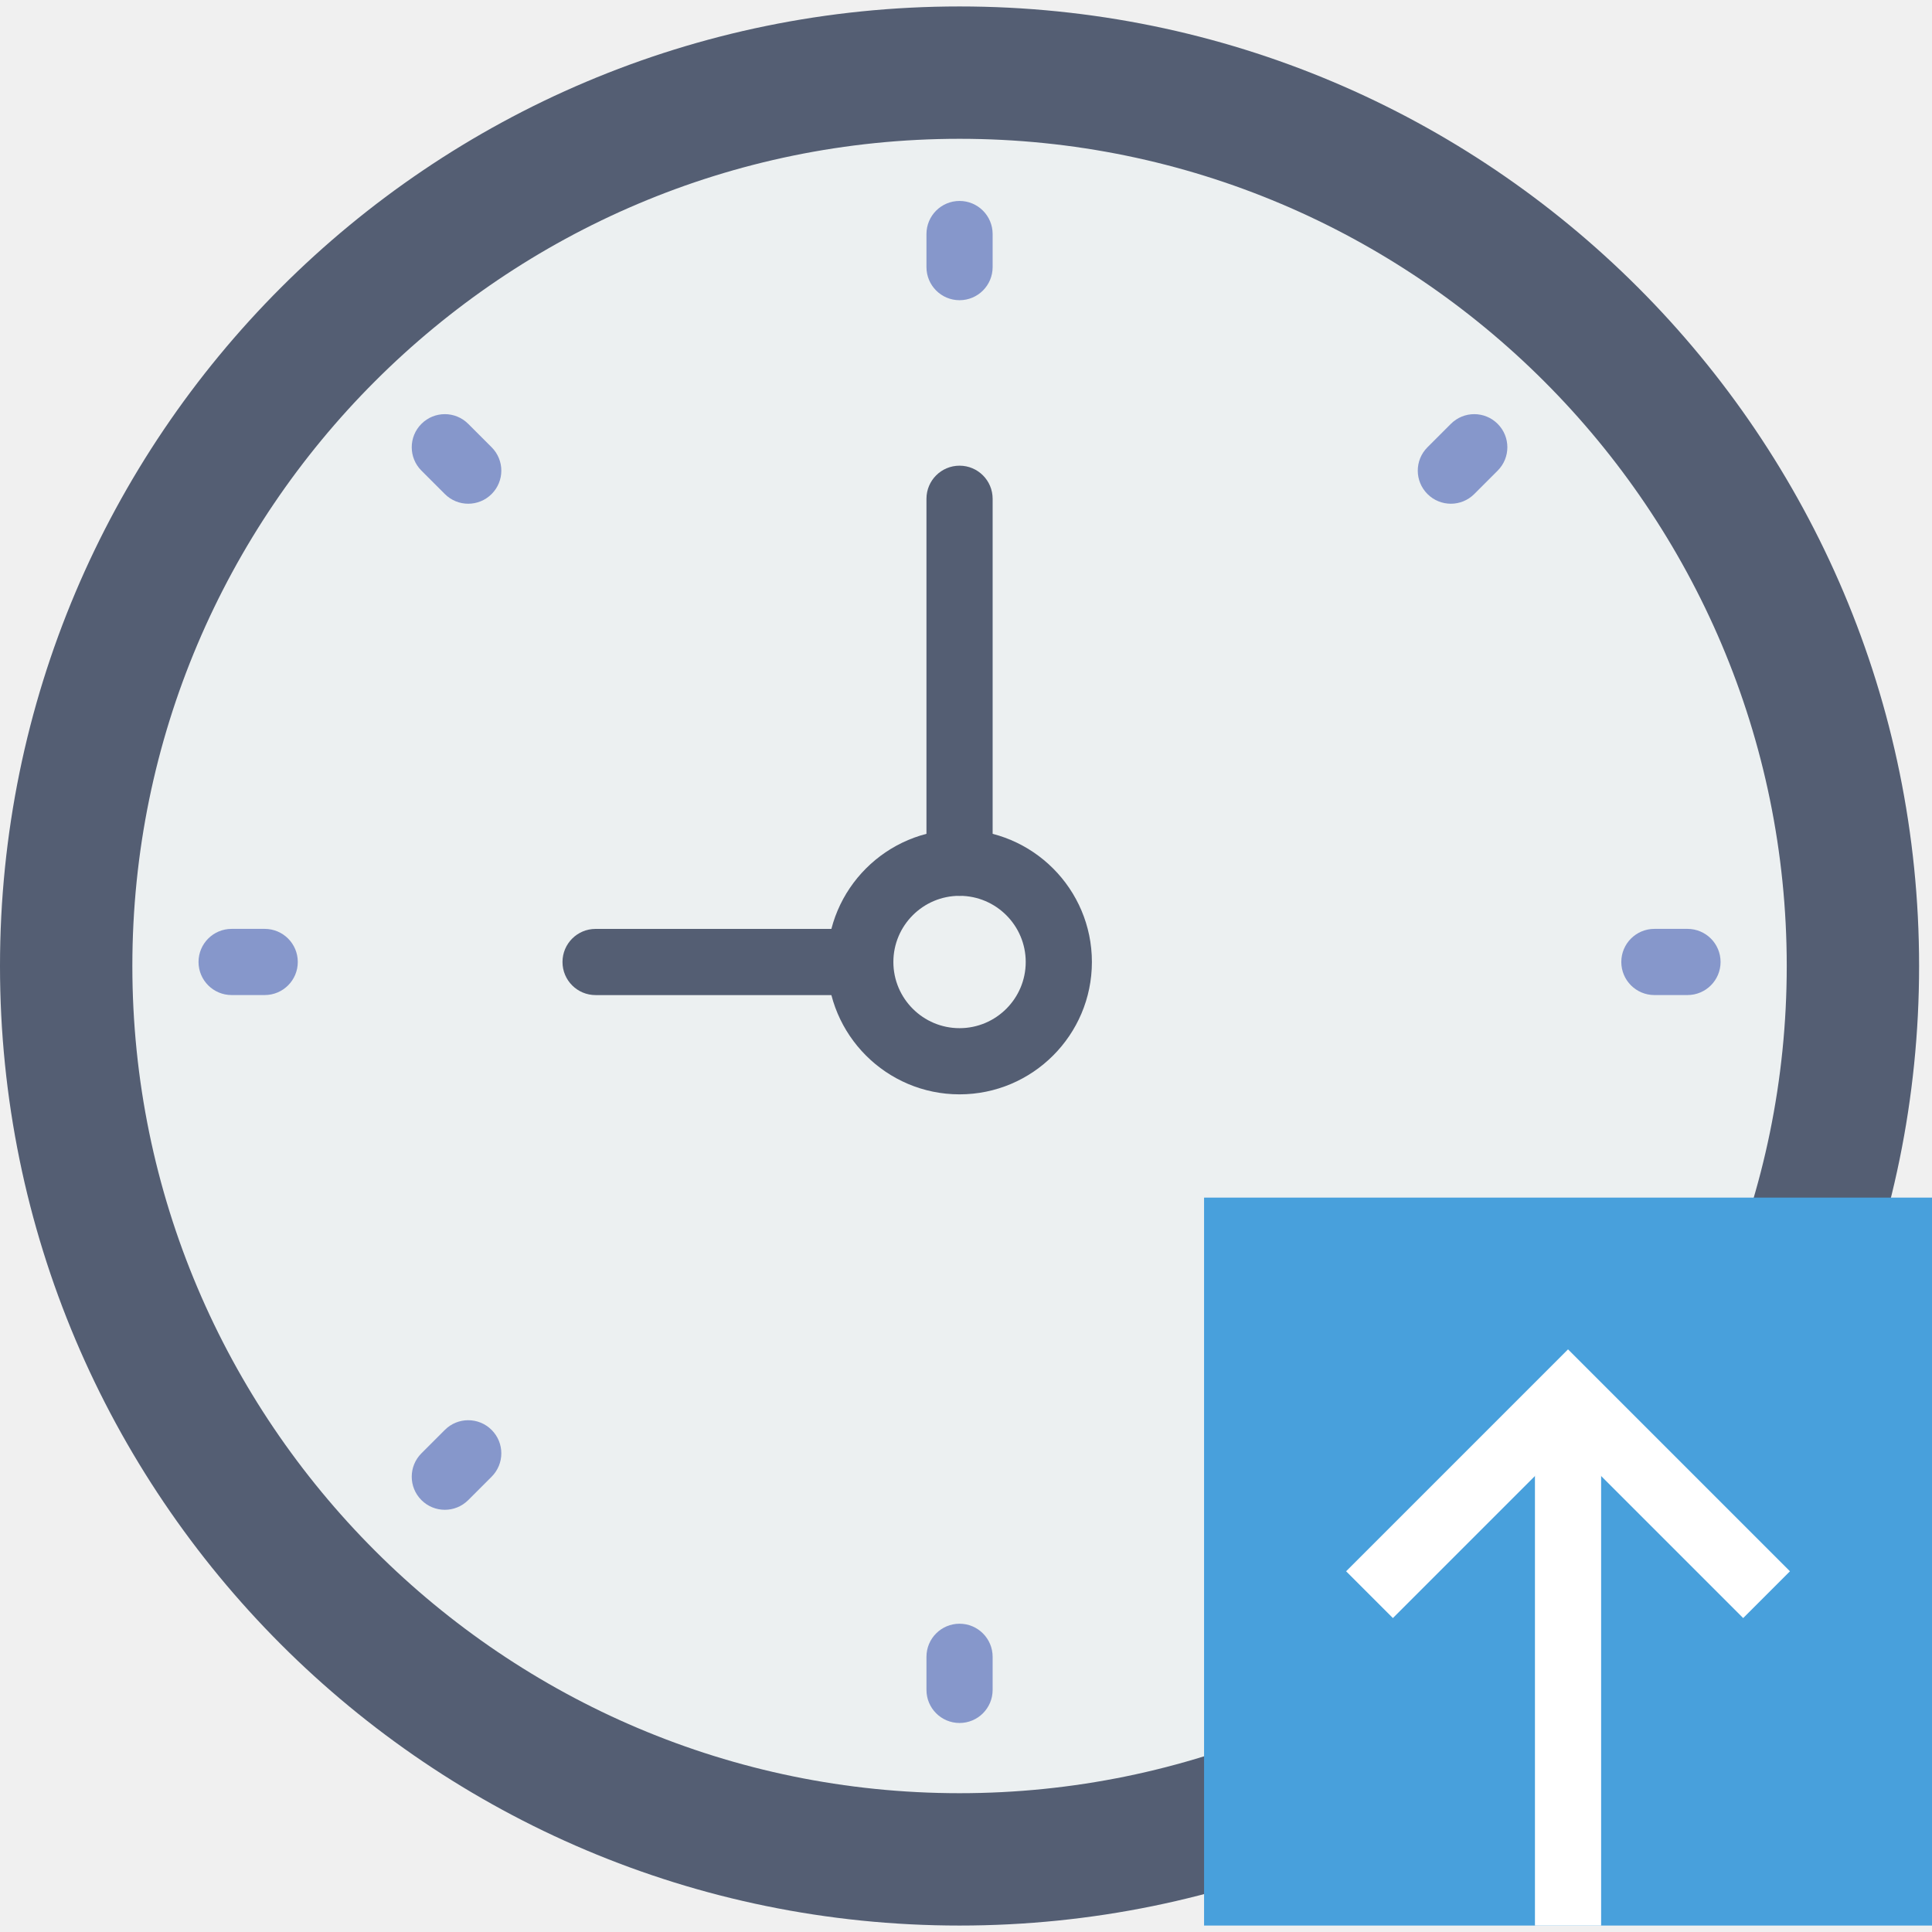
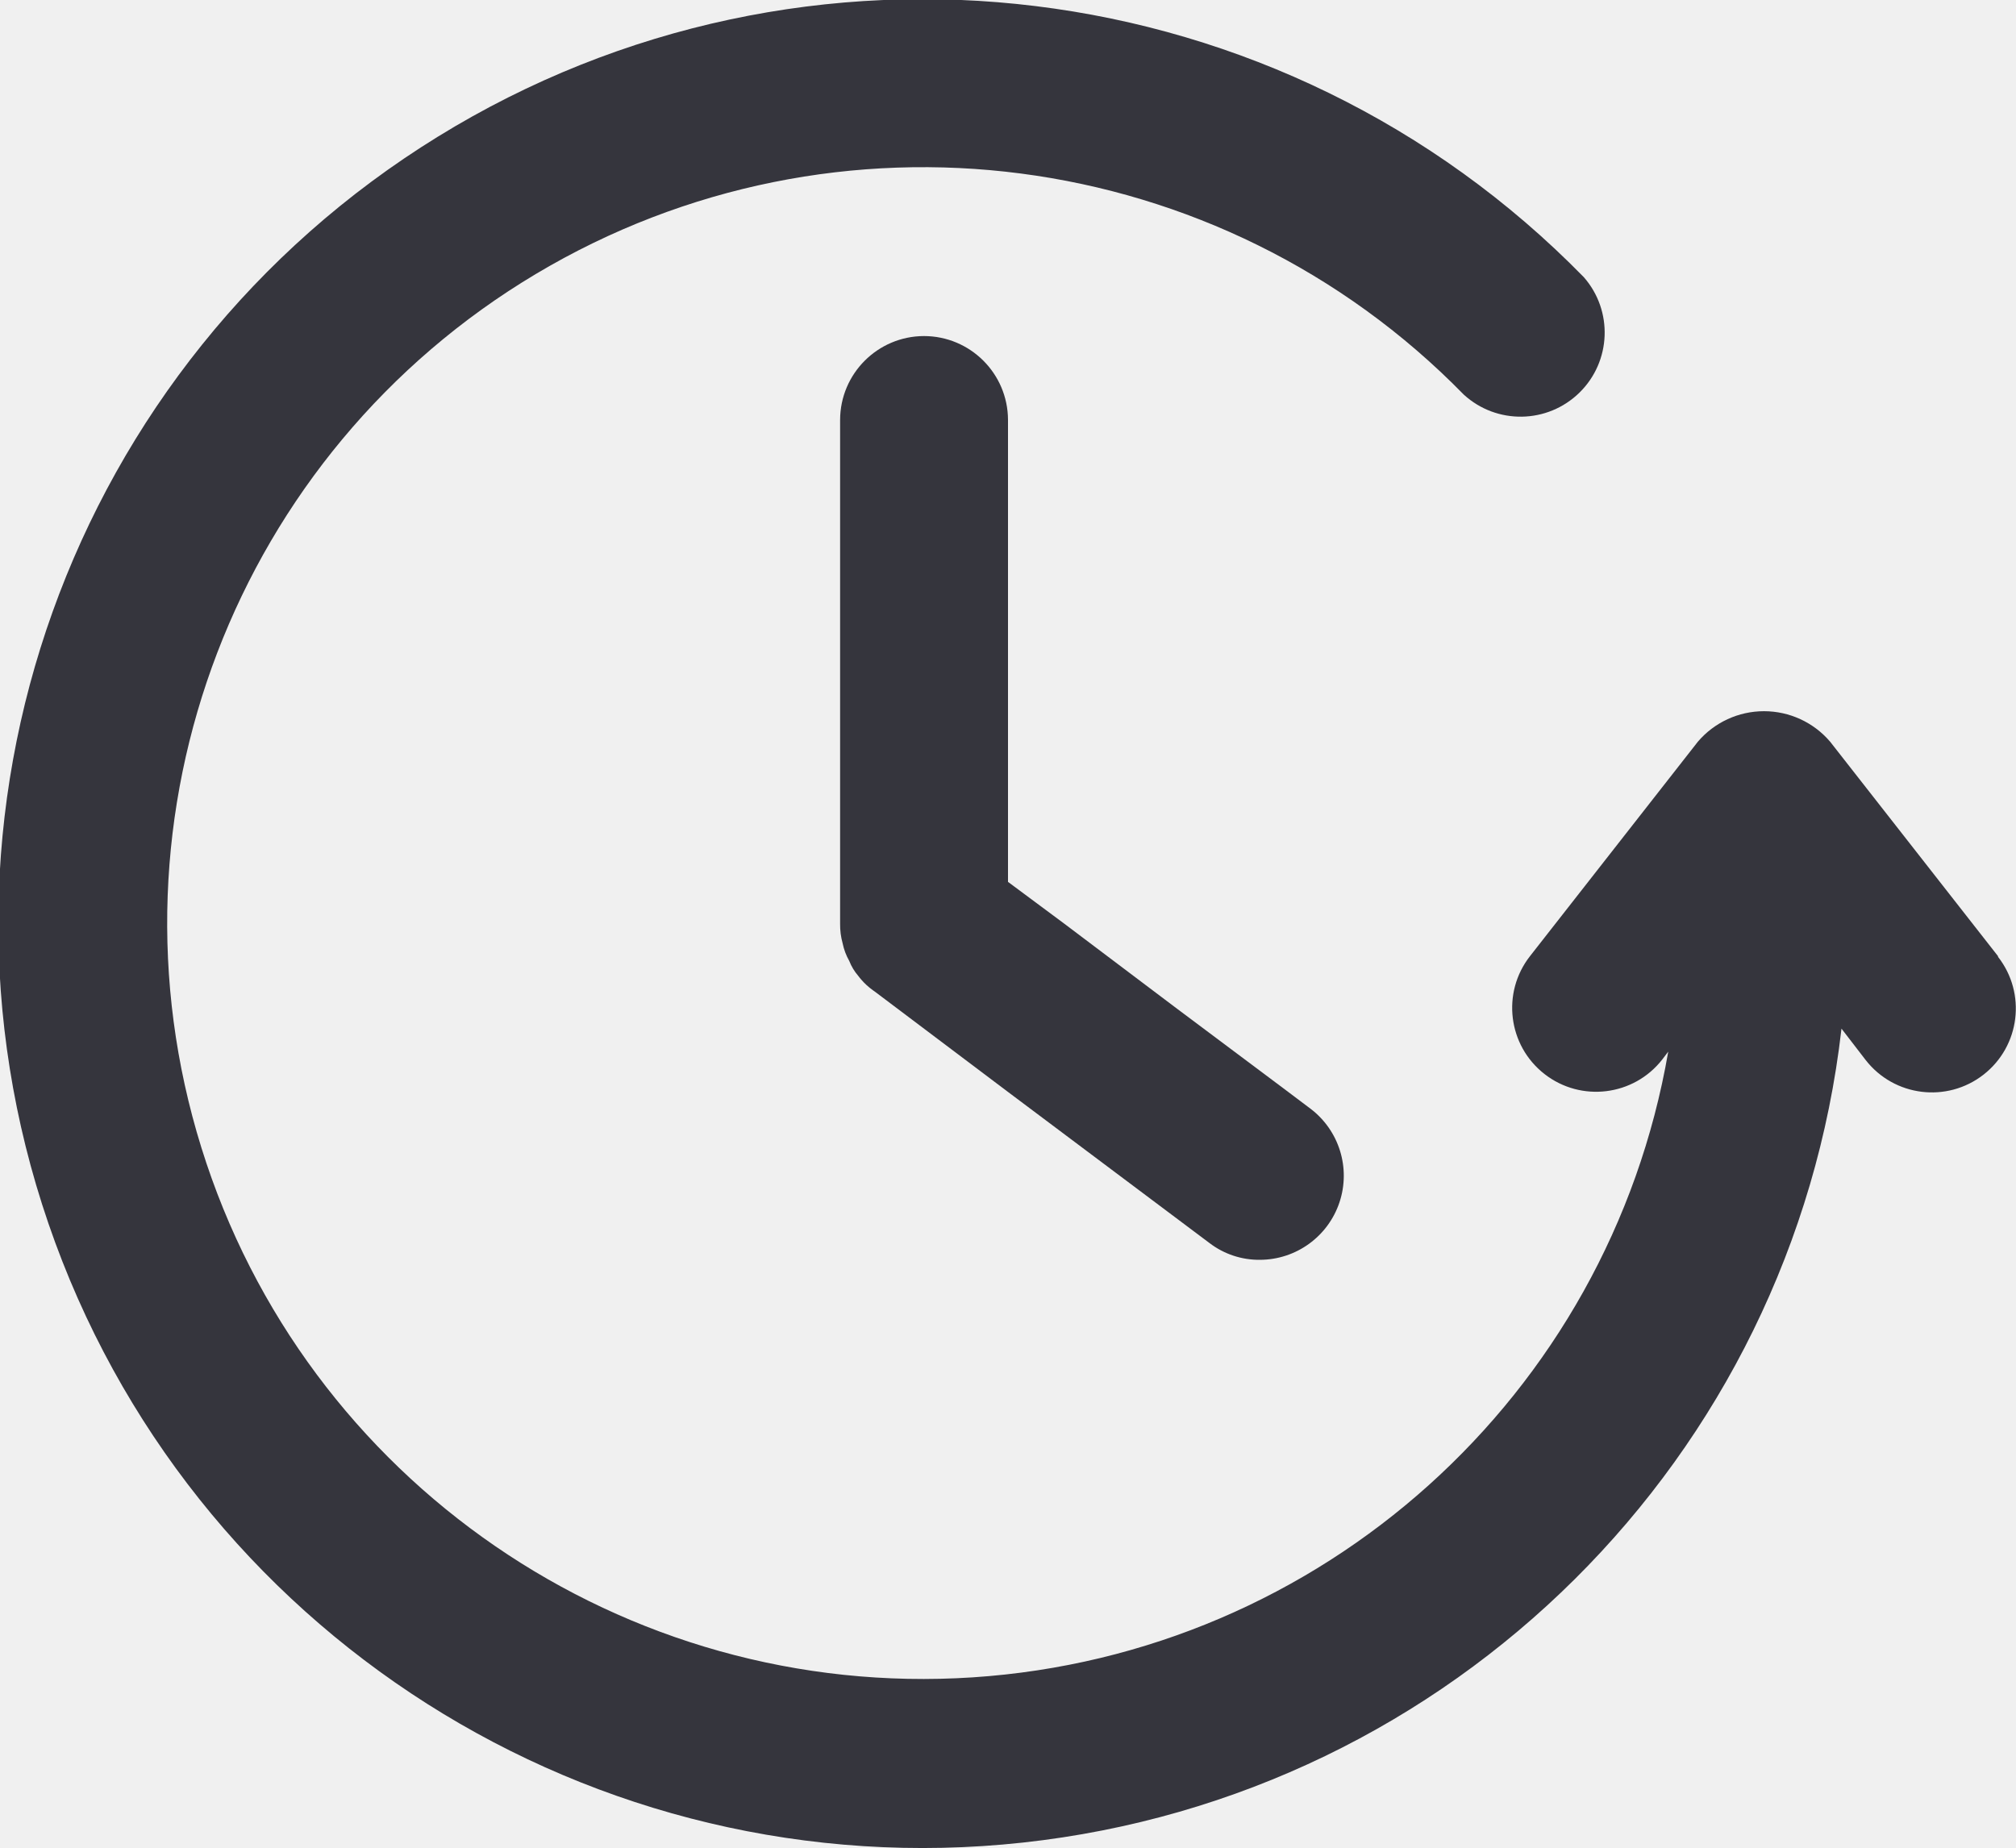
- <svg xmlns="http://www.w3.org/2000/svg" version="1.1" id="Capa_1" x="0px" y="0px" viewBox="0 0 58.39 58.39" style="enable-background:new 0 0 58.39 58.39;" xml:space="preserve">
-   <g>
-     <g>
-       <circle style="fill:#ECF0F1;" cx="29" cy="29.195" r="29" />
-       <path style="fill:#545E73;" d="M29,4.195c13.785,0,25,11.215,25,25s-11.215,25-25,25s-25-11.215-25-25S15.215,4.195,29,4.195     M29,0.195c-16.016,0-29,12.984-29,29s12.984,29,29,29s29-12.984,29-29S45.016,0.195,29,0.195L29,0.195z" />
-       <g>
-         <path style="fill:#8697CB;" d="M29,6.073c-0.552,0-1,0.447-1,1v1c0,0.553,0.448,1,1,1s1-0.447,1-1v-1     C30,6.521,29.552,6.073,29,6.073z" />
-         <path style="fill:#8697CB;" d="M29,49.073c-0.552,0-1,0.447-1,1v1c0,0.553,0.448,1,1,1s1-0.447,1-1v-1     C30,49.521,29.552,49.073,29,49.073z" />
-         <path style="fill:#8697CB;" d="M51,28.073h-1c-0.552,0-1,0.447-1,1s0.448,1,1,1h1c0.552,0,1-0.447,1-1S51.552,28.073,51,28.073z" />
-         <path style="fill:#8697CB;" d="M8,28.073H7c-0.552,0-1,0.447-1,1s0.448,1,1,1h1c0.552,0,1-0.447,1-1S8.552,28.073,8,28.073z" />
-         <path style="fill:#8697CB;" d="M43.849,12.81l-0.707,0.707c-0.391,0.391-0.391,1.023,0,1.414     c0.195,0.195,0.451,0.293,0.707,0.293s0.512-0.098,0.707-0.293l0.707-0.707c0.391-0.391,0.391-1.023,0-1.414     S44.24,12.419,43.849,12.81z" />
-         <path style="fill:#8697CB;" d="M13.444,43.216l-0.707,0.707c-0.391,0.391-0.391,1.023,0,1.414     c0.195,0.195,0.451,0.293,0.707,0.293s0.512-0.098,0.707-0.293l0.707-0.707c0.391-0.391,0.391-1.023,0-1.414     S13.834,42.825,13.444,43.216z" />
-         <path style="fill:#8697CB;" d="M44.556,43.216c-0.391-0.391-1.023-0.391-1.414,0s-0.391,1.023,0,1.414l0.707,0.707     c0.195,0.195,0.451,0.293,0.707,0.293s0.512-0.098,0.707-0.293c0.391-0.391,0.391-1.023,0-1.414L44.556,43.216z" />
-         <path style="fill:#8697CB;" d="M14.151,12.81c-0.391-0.391-1.023-0.391-1.414,0s-0.391,1.023,0,1.414l0.707,0.707     c0.195,0.195,0.451,0.293,0.707,0.293s0.512-0.098,0.707-0.293c0.391-0.391,0.391-1.023,0-1.414L14.151,12.81z" />
-       </g>
-       <path style="fill:#545E73;" d="M26,30.074h-8c-0.552,0-1-0.447-1-1s0.448-1,1-1h8c0.552,0,1,0.447,1,1S26.552,30.074,26,30.074z" />
-       <path style="fill:#545E73;" d="M29,27.074c-0.552,0-1-0.447-1-1v-11c0-0.553,0.448-1,1-1s1,0.447,1,1v11    C30,26.626,29.552,27.074,29,27.074z" />
-       <path style="fill:#545E73;" d="M29,33.074c-2.206,0-4-1.794-4-4s1.794-4,4-4s4,1.794,4,4S31.206,33.074,29,33.074z M29,27.074    c-1.103,0-2,0.897-2,2s0.897,2,2,2s2-0.897,2-2S30.103,27.074,29,27.074z" />
-     </g>
-     <g>
-       <rect x="36.39" y="36.195" style="fill:#48A0DC;" width="22" height="22" />
-       <rect x="46.39" y="42.195" style="fill:#FFFFFF;" width="2" height="16" />
-       <polygon style="fill:#FFFFFF;" points="52.683,48.902 47.39,43.609 42.097,48.902 40.683,47.488 47.39,40.781 54.097,47.488   " />
+ <svg xmlns="http://www.w3.org/2000/svg" viewBox="0 0 64 58.67">
+   <defs>
+     <style>.cls-1{fill:#35353d;}</style>
+   </defs>
+   <g id="Layer_2" data-name="Layer 2">
+     <g id="Layer_1-2" data-name="Layer 1">
+       <path class="cls-1" d="M63.43,30.36,58.1,23.55a2.76,2.76,0,0,0-4.2,0l-5.33,6.81a2.66,2.66,0,1,0,4.2,3.28l.19-.25a24,24,0,1,1-6.49-20.86A2.67,2.67,0,0,0,50.28,8.8a29.35,29.35,0,1,0,8.18,23.86l.77,1a2.66,2.66,0,1,0,4.2-3.28Z" />
+       <path class="cls-1" d="M29.33,10.67a2.67,2.67,0,0,0-2.66,2.66v16a2.2,2.2,0,0,0,.08.62,1.9,1.9,0,0,0,.21.56,1.66,1.66,0,0,0,.29.48s.06.08.08.1a2.11,2.11,0,0,0,.38.35l0,0,.11.08L32,34.67l6.4,4.8A2.59,2.59,0,0,0,40,40a2.67,2.67,0,0,0,1.6-4.8l-.85-.64L37.33,32l-3.54-2.67L32,28V13.33A2.67,2.67,0,0,0,29.33,10.67Z" />
    </g>
  </g>
-   <g>
- </g>
-   <g>
- </g>
-   <g>
- </g>
-   <g>
- </g>
-   <g>
- </g>
-   <g>
- </g>
-   <g>
- </g>
-   <g>
- </g>
-   <g>
- </g>
-   <g>
- </g>
-   <g>
- </g>
-   <g>
- </g>
-   <g>
- </g>
-   <g>
- </g>
-   <g>
- </g>
</svg>
